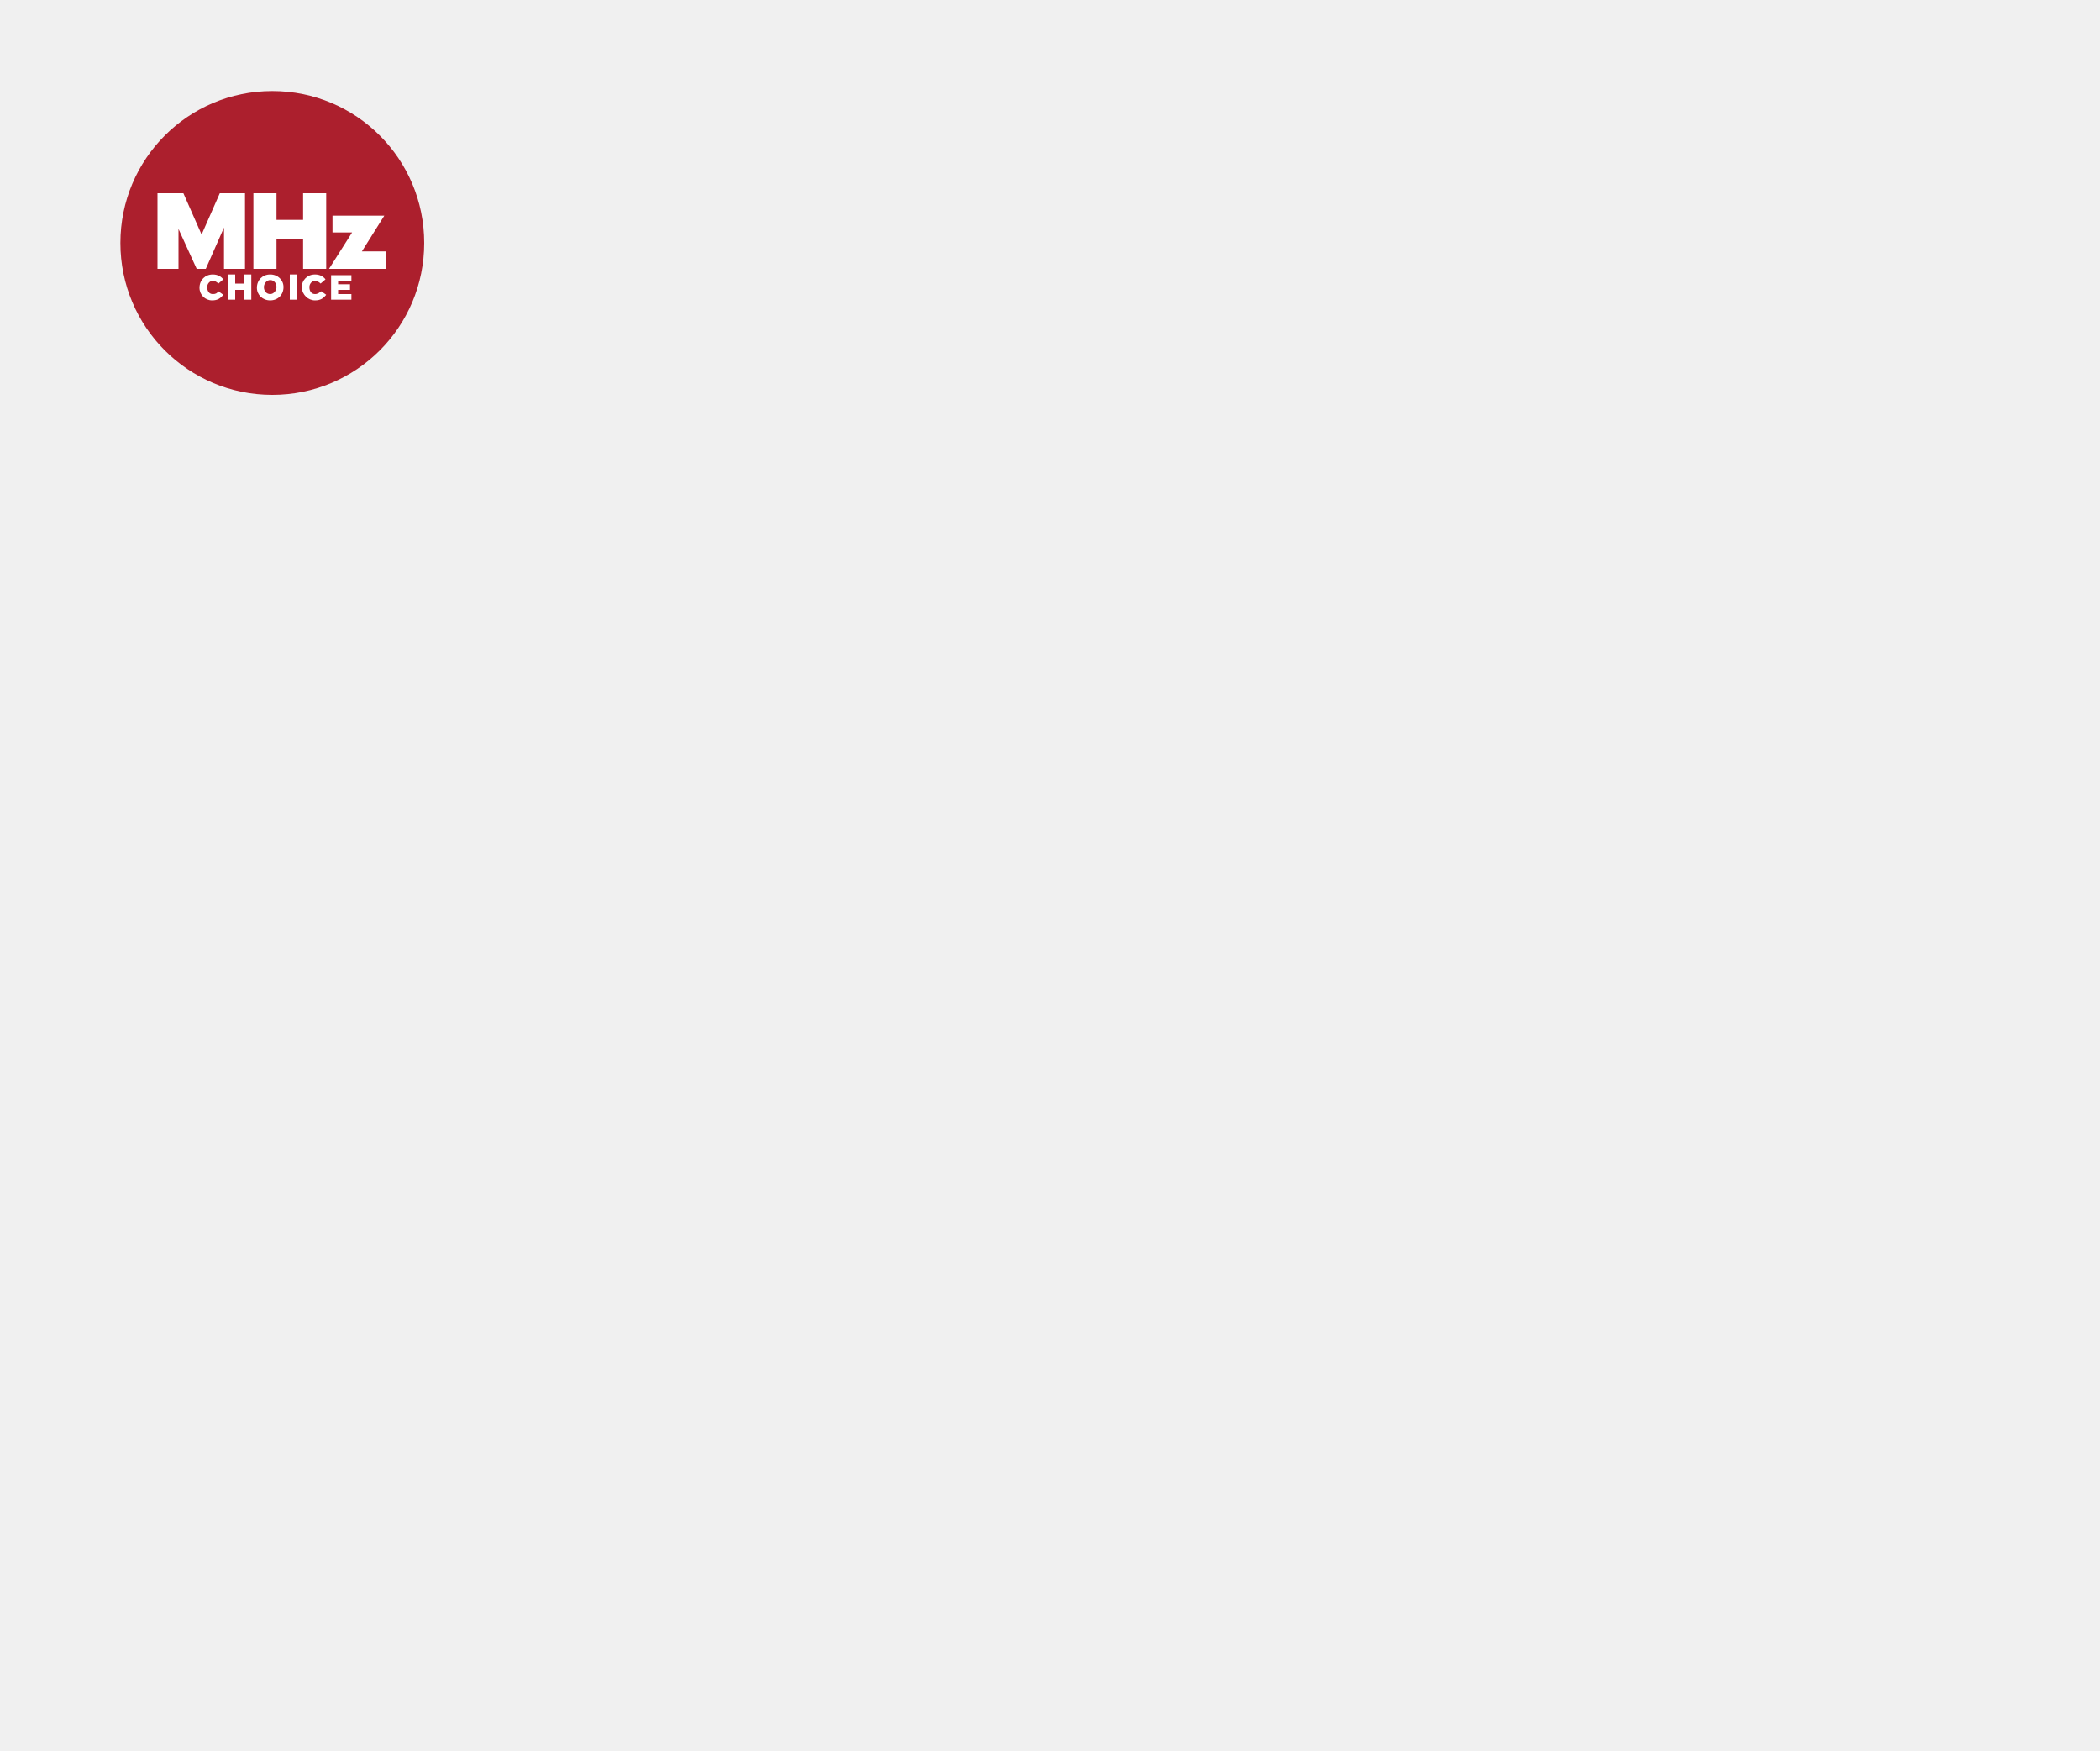
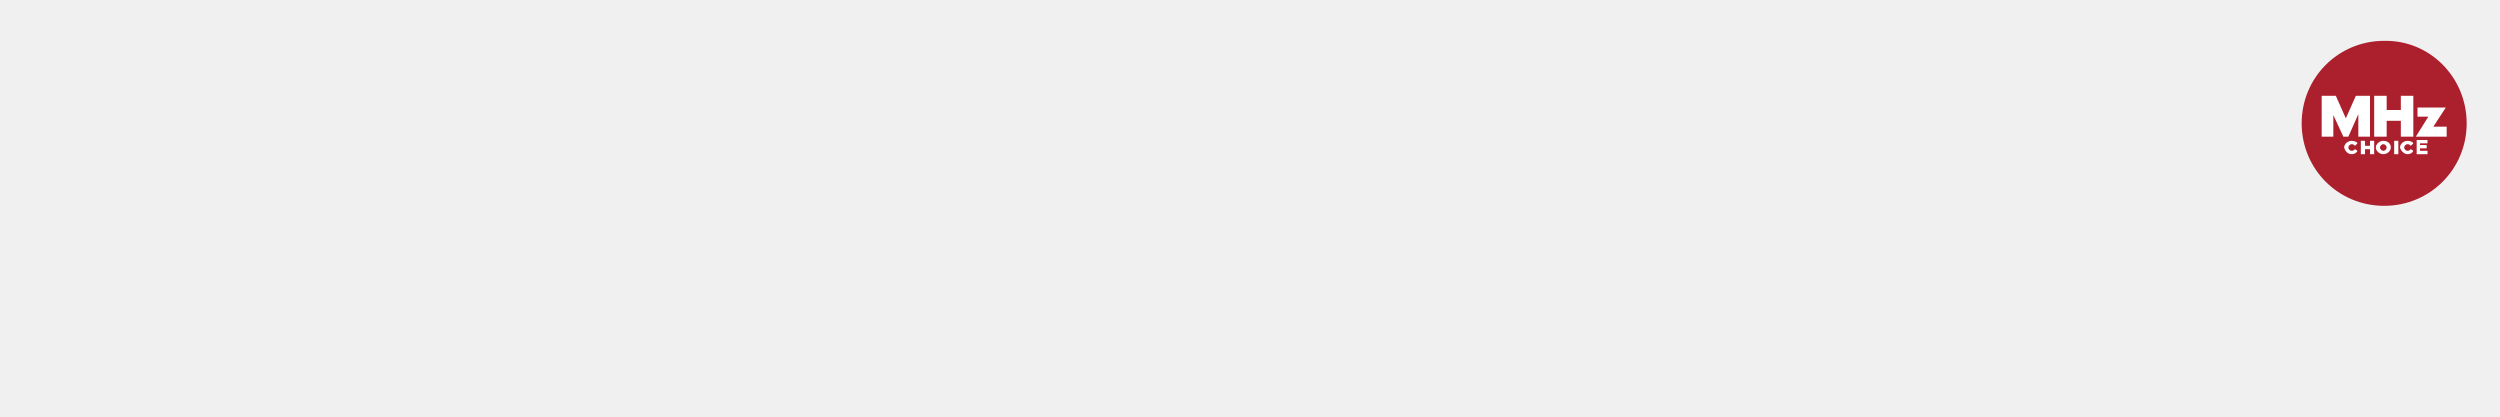
- <svg xmlns="http://www.w3.org/2000/svg" xmlns:xlink="http://www.w3.org/1999/xlink" id="Layer_1" viewBox="0 0 300 250">
-   <style>.st0,.st1{clip-path:url(#SVGID_00000127741896252549795870000017340366931415389570_);fill:#ac1f2d}.st1{fill:#fff}</style>
+ <svg xmlns="http://www.w3.org/2000/svg" xmlns:xlink="http://www.w3.org/1999/xlink" id="Layer_1" viewBox="0 0 300 50">
+   <style>.st0,.st1{clip-path:url(#SVGID_00000131333690205392934460000008263668033763243139_);fill:#ac1f2d}.st1{fill:#fff}</style>
  <defs>
-     <path id="SVGID_1_" d="M17 9.4h46.8V61H17z" />
+     <path id="SVGID_1_" d="M274.8 3.8h22.7v21.5h-22.7z" />
  </defs>
-   <clipPath id="SVGID_00000054949196467333067470000016264207386068669610_">
+   <clipPath id="SVGID_00000023981515867711591510000016201308718591431094_">
    <use xlink:href="#SVGID_1_" overflow="visible" />
  </clipPath>
-   <path d="M60.6 34.7c0 12-9.7 21.7-21.7 21.7s-21.7-9.7-21.7-21.7S26.9 13 38.9 13s21.7 9.7 21.7 21.7" clip-path="url(#SVGID_00000054949196467333067470000016264207386068669610_)" fill="#ac1f2d" />
-   <path d="M47.5 30.7v2.5h2.8L47 38.4h8.2v-2.5h-3.5l3.2-5.1h-7.4zm-16.1-3.1l-2.6 5.9-2.6-5.9h-3.7v10.8h3v-5.7l2.6 5.7h1.3l2.6-5.9v5.9h3V27.6h-3.6zm11.9 0v3.8h-3.8v-3.8h-3.3v10.8h3.3v-4.3h3.8v4.3h3.3V27.6h-3.3zM47.3 42.8h2.9V42h-1.9v-.6H50v-.8h-1.7v-.5h1.9v-.8h-2.9v3.5zm-2.3.1c.8 0 1.2-.3 1.6-.8l-.7-.5c-.3.2-.5.4-.9.4-.5 0-.8-.4-.8-1 0-.5.4-.9.8-.9.3 0 .6.2.8.4l.7-.6c-.3-.4-.8-.7-1.5-.7-1.1 0-1.9.8-1.9 1.9.1 1 .9 1.8 1.9 1.8m-3.6-.1h1v-3.6h-1v3.6zm-2.8-.8c-.5 0-.9-.4-.9-1 0-.5.4-1 .9-1s.9.4.9 1c0 .5-.4 1-.9 1m0 .9c1.1 0 1.9-.8 1.9-1.9 0-1-.8-1.8-1.9-1.8-1.1 0-1.9.8-1.9 1.9 0 1 .8 1.8 1.9 1.8m-6-.1h1v-1.4h1.3v1.4h1v-3.6h-1v1.3h-1.3v-1.3h-1v3.6zm-2.3.1c.8 0 1.2-.3 1.6-.8l-.7-.5c-.2.3-.4.4-.8.4-.5 0-.8-.4-.8-1 0-.5.4-.9.8-.9.3 0 .6.2.8.4l.7-.6c-.3-.4-.8-.7-1.5-.7-1.1 0-1.9.8-1.9 1.9 0 1 .8 1.8 1.8 1.8" clip-path="url(#SVGID_00000054949196467333067470000016264207386068669610_)" fill="#fff" />
+   <path d="M296 14.8c0 5.5-4.4 9.9-9.9 9.9s-9.9-4.4-9.9-9.9 4.4-9.9 9.9-9.9c5.5-.1 9.9 4.4 9.9 9.9" clip-path="url(#SVGID_00000023981515867711591510000016201308718591431094_)" fill="#ac1f2d" />
+   <path d="M290.1 12.9V14h1.3l-1.5 2.4h3.7v-1.2H292l1.5-2.3h-3.4zm-7.4-1.4l-1.2 2.7-1.2-2.7h-1.7v4.9h1.4v-2.6l1.2 2.6h.6l1.2-2.7v2.7h1.4v-4.9h-1.7zm5.4 0v1.7h-1.7v-1.7h-1.5v4.9h1.5v-1.9h1.7v1.9h1.5v-4.9h-1.5zM290 18.5h1.3v-.4h-.9v-.3h.8v-.4h-.8v-.2h.9v-.4H290v1.7zm-1.1 0c.4 0 .6-.2.7-.4l-.3-.2c-.1.1-.2.2-.4.2s-.4-.2-.4-.4.2-.4.4-.4.3.1.4.2l.3-.3c-.1-.2-.4-.3-.7-.3-.5 0-.9.4-.9.8.1.4.5.8.9.8m-1.6 0h.5v-1.6h-.5v1.6zm-1.3-.4c-.2 0-.4-.2-.4-.4s.2-.4.4-.4.4.2.4.4-.2.4-.4.4m0 .4c.5 0 .9-.4.9-.8 0-.5-.4-.8-.9-.8s-.9.4-.9.8.4.8.9.8m-2.7 0h.5v-.6h.6v.6h.5v-1.6h-.5v.6h-.6v-.6h-.5v1.6zm-1.1 0c.4 0 .6-.2.7-.4l-.3-.2c-.1.1-.2.2-.4.2s-.4-.2-.4-.4.2-.4.4-.4.3.1.4.2l.3-.3c-.1-.2-.4-.3-.7-.3-.5 0-.9.4-.9.8.1.4.4.8.9.8" clip-path="url(#SVGID_00000023981515867711591510000016201308718591431094_)" fill="#fff" />
</svg>
